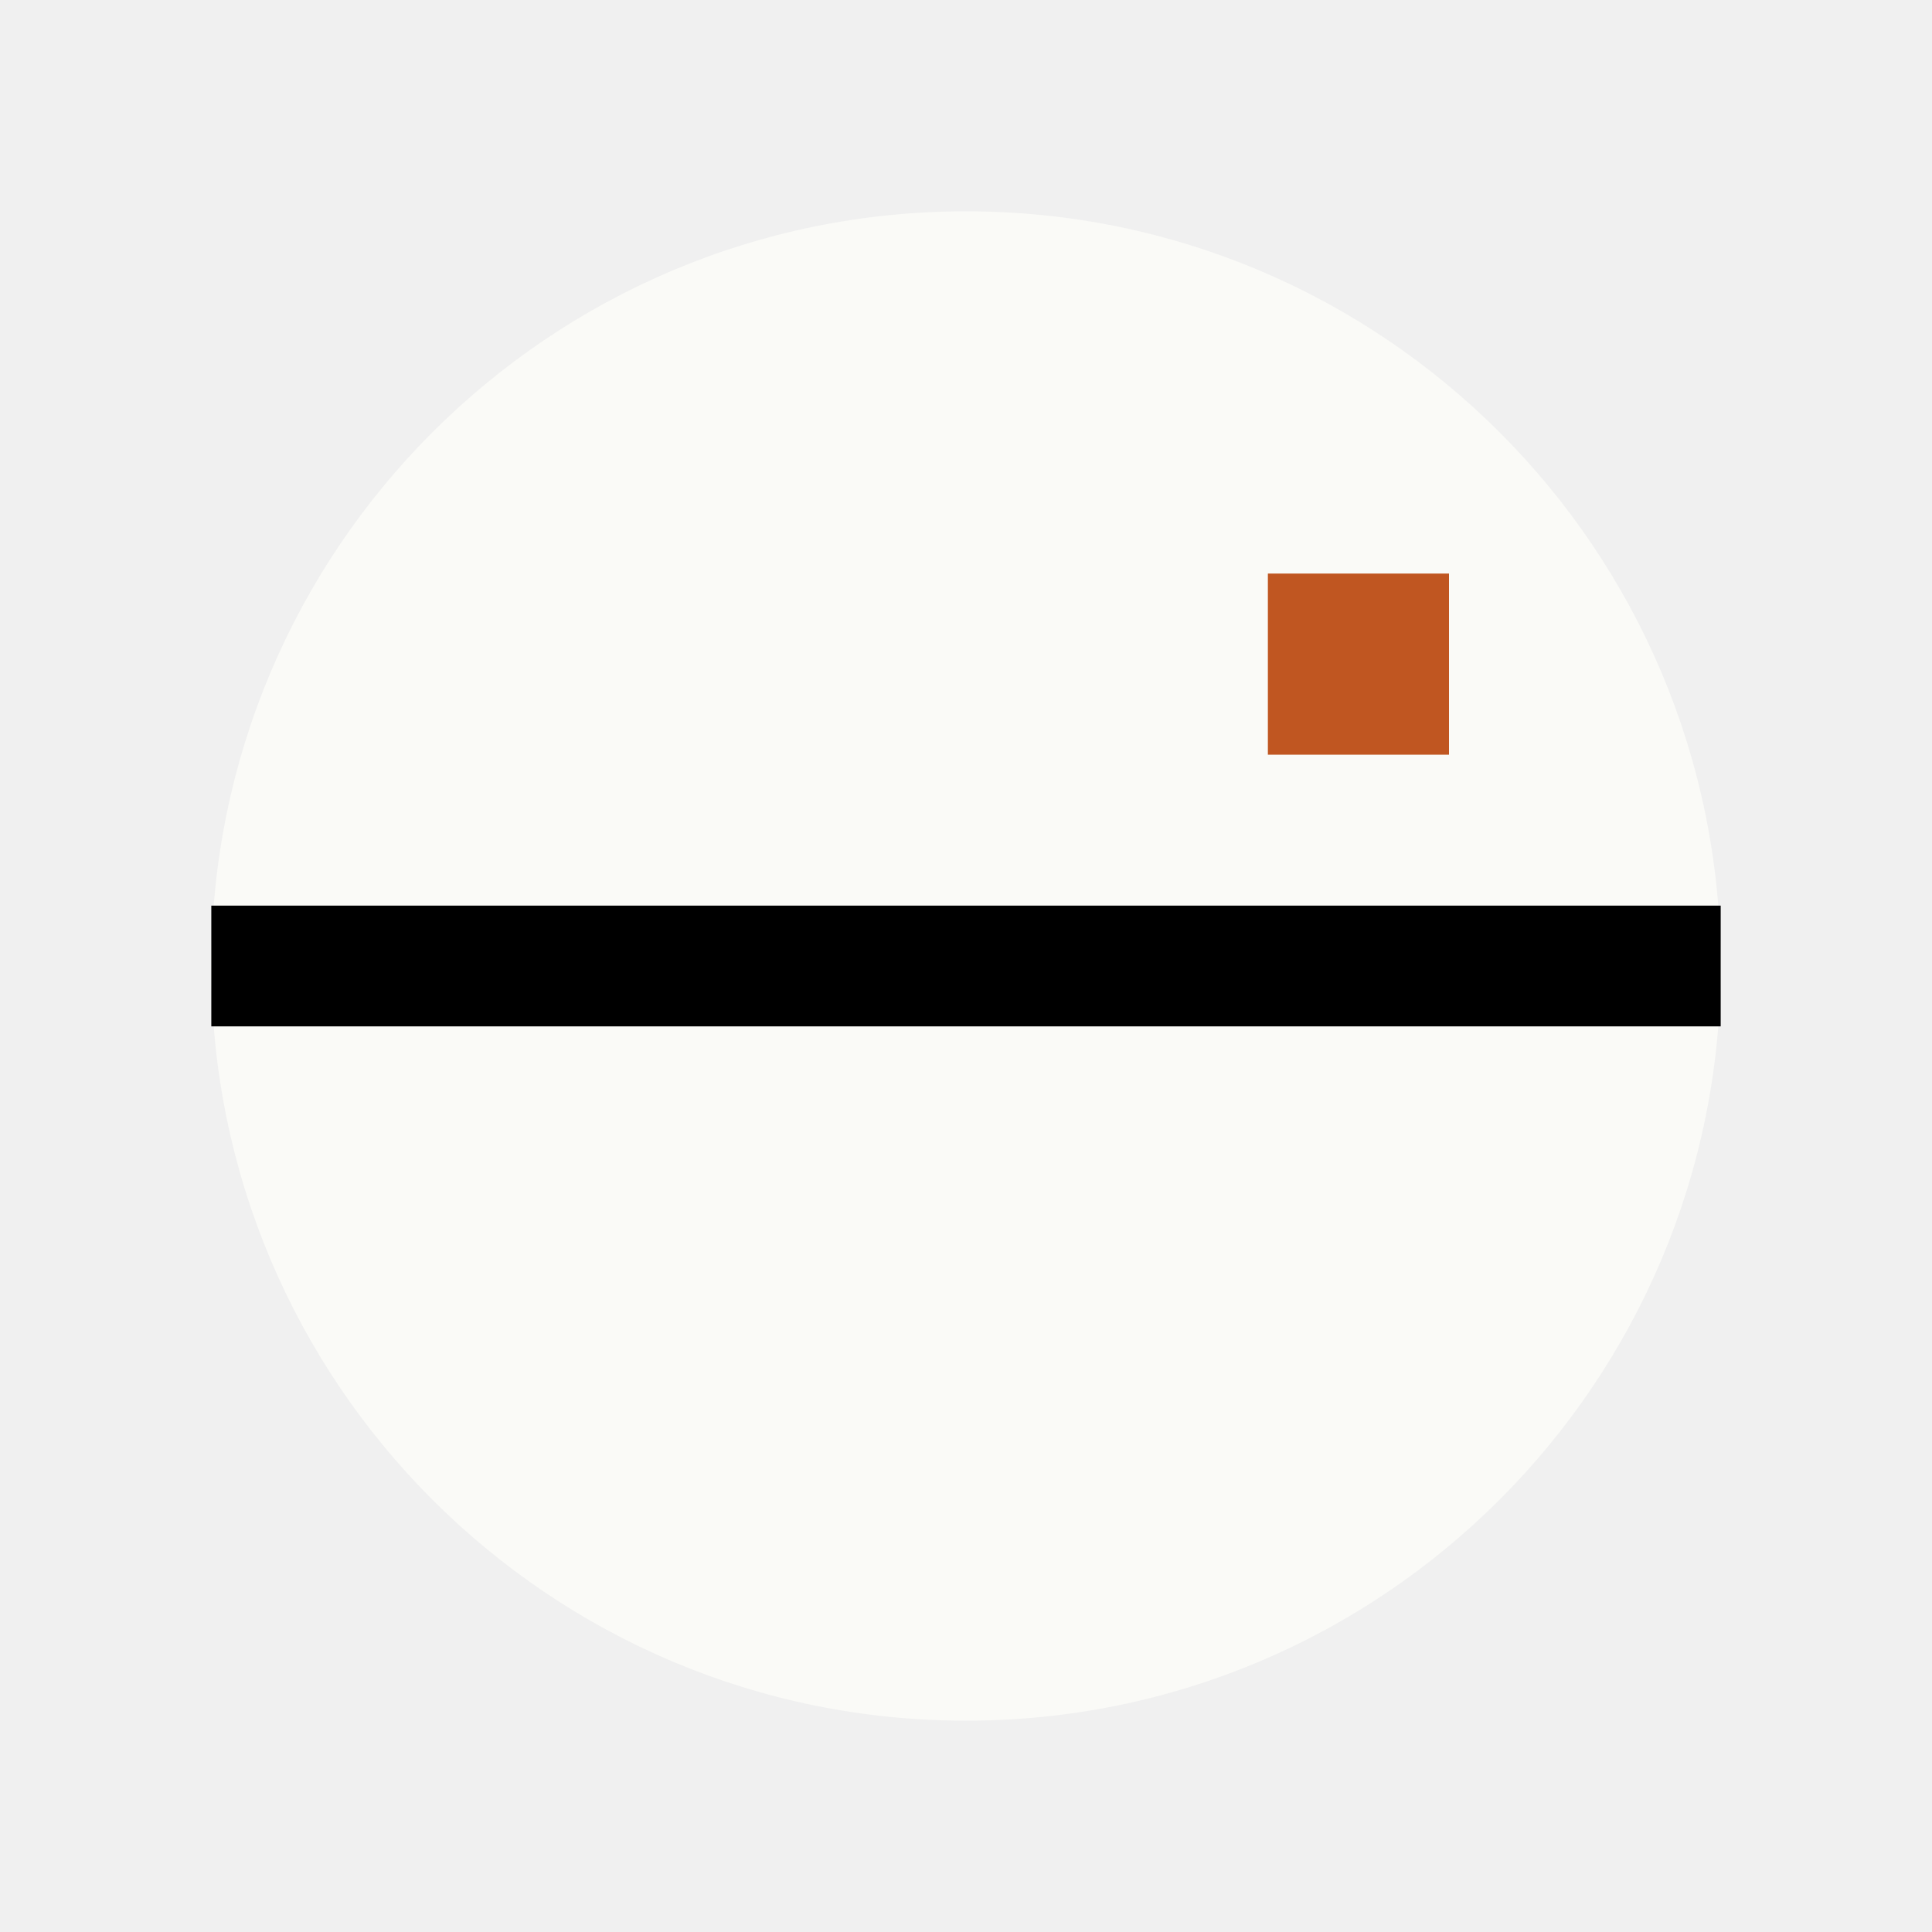
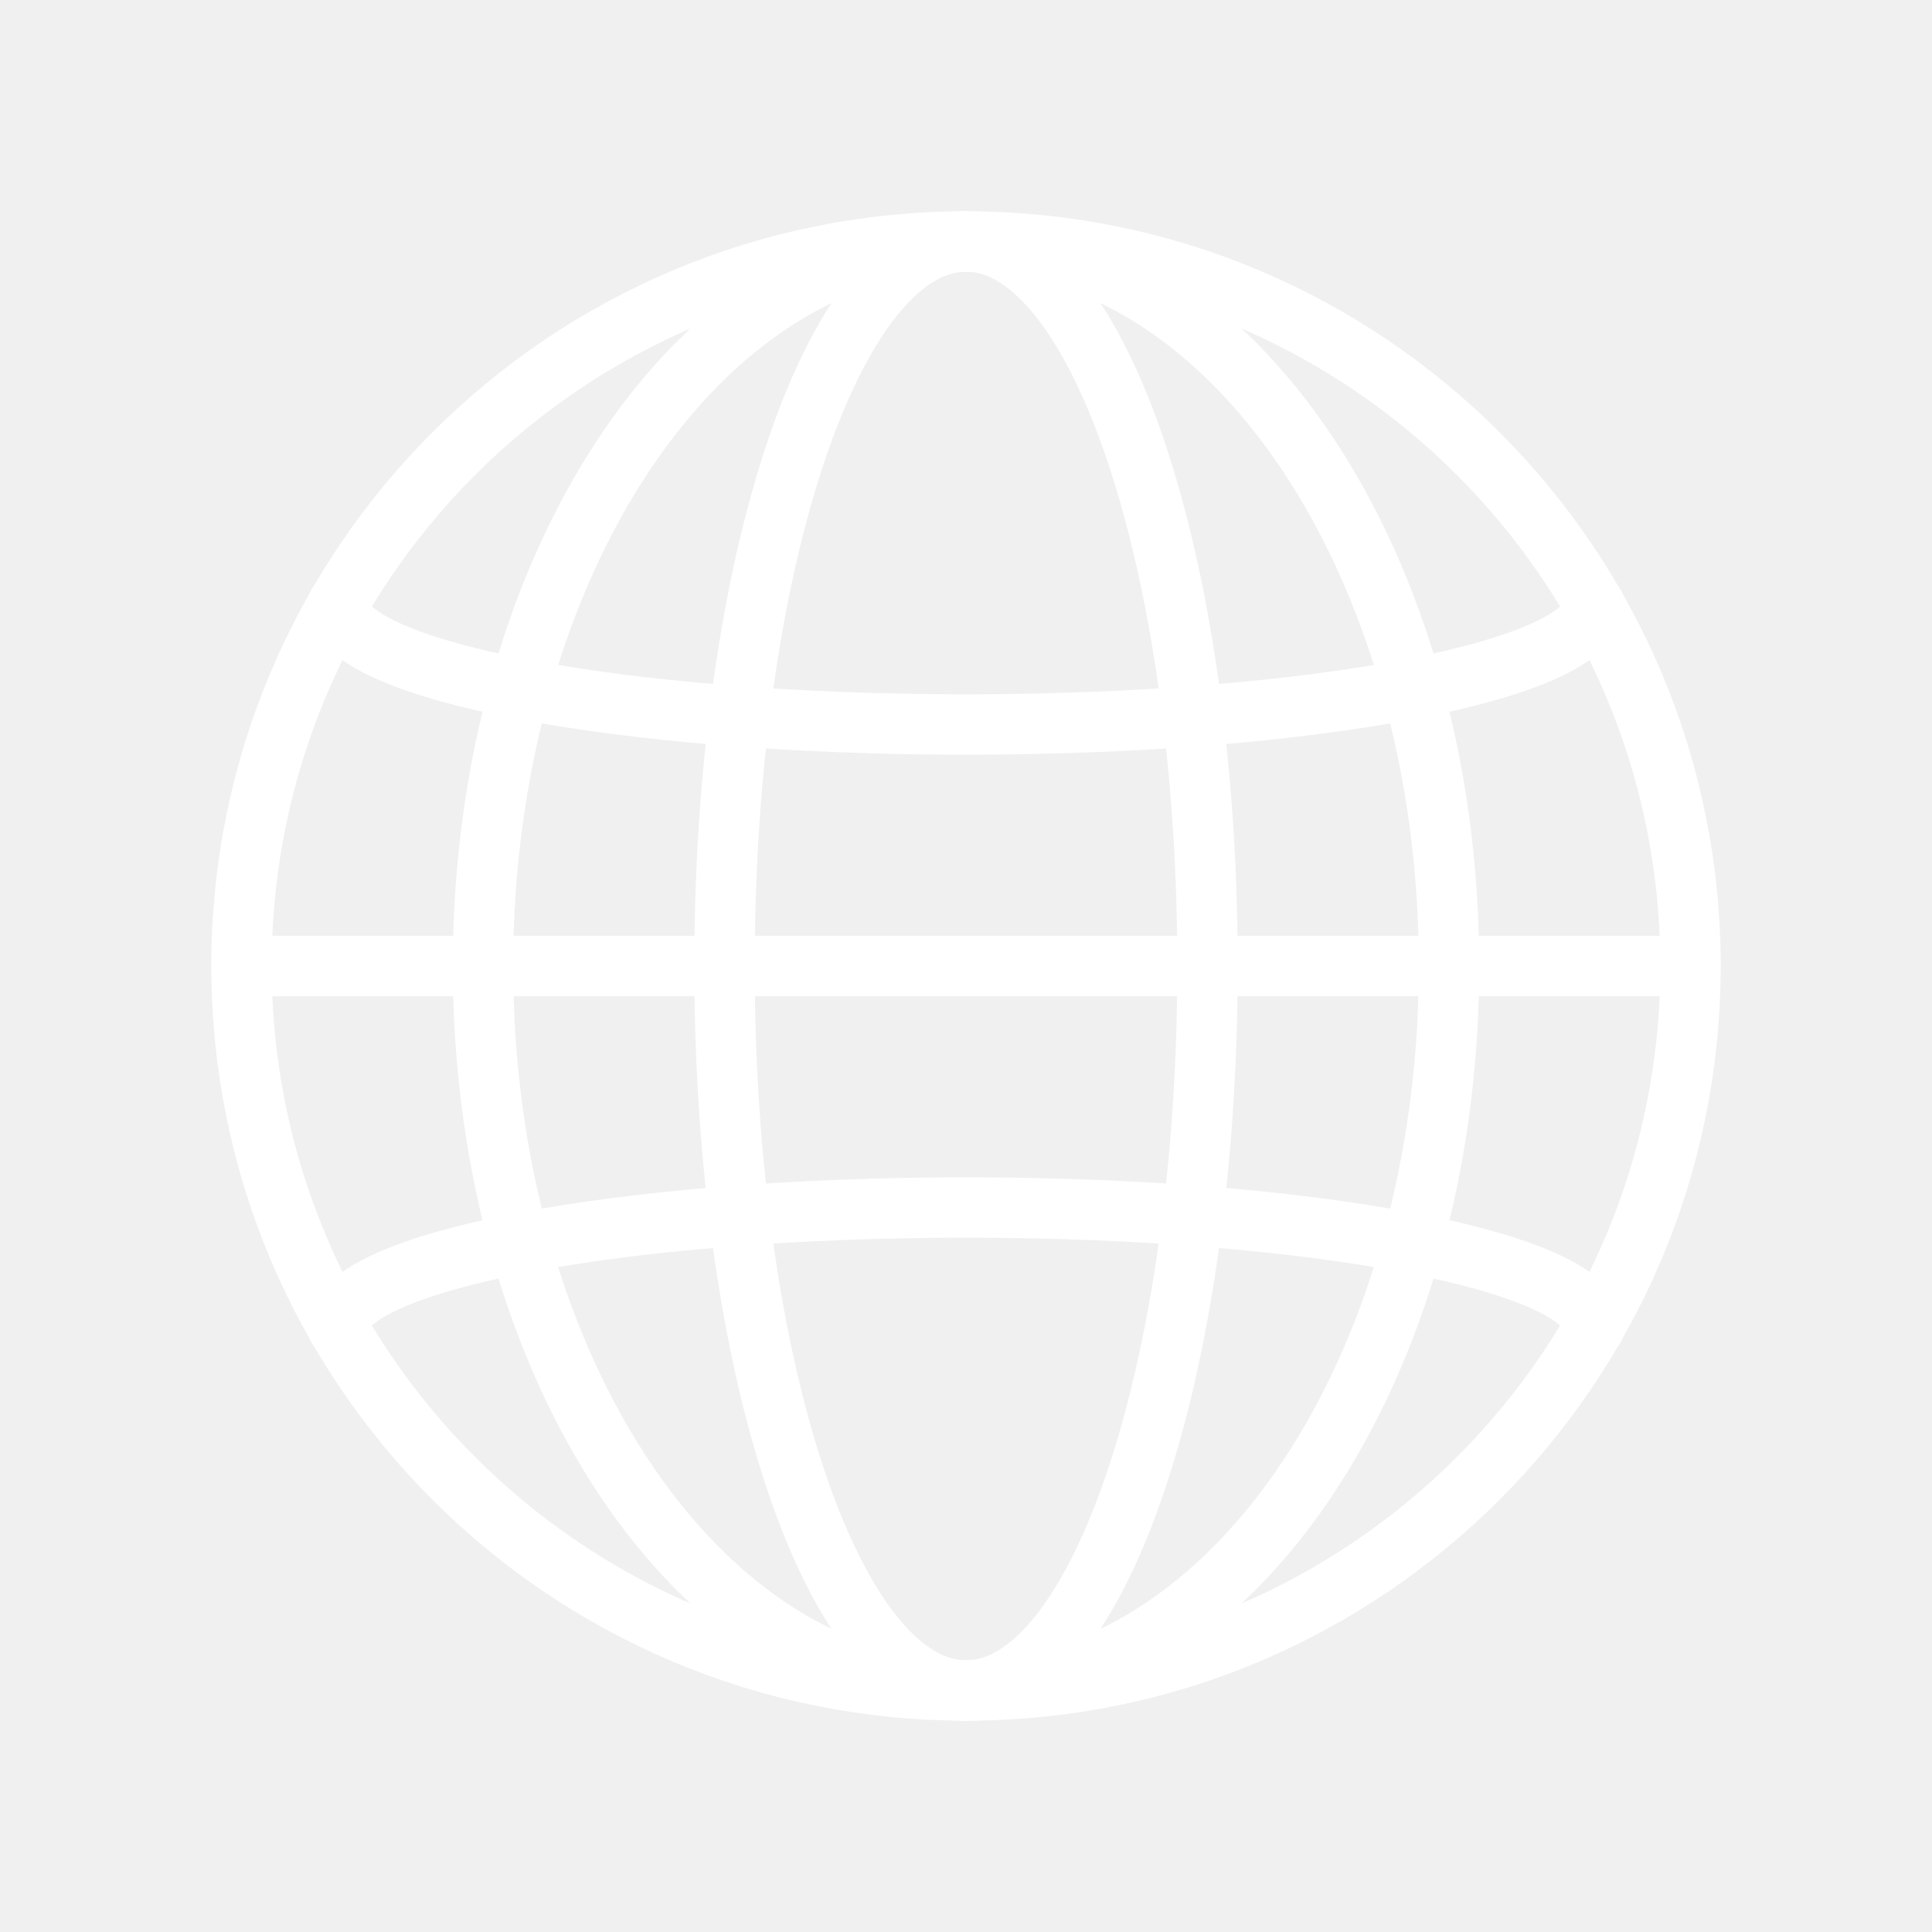
- <svg xmlns="http://www.w3.org/2000/svg" viewBox="0 0 64 64">
-   <circle cx="32" cy="32" r="25" fill="#FAFAF7" />
-   <rect x="7" y="30" width="50" height="4" fill="#000000" />
-   <rect x="42" y="19" width="6" height="6" fill="#C05621" />
+ <svg xmlns="http://www.w3.org/2000/svg" viewBox="0 0 64 64" role="img" aria-label="Atlas AI">
+   <g fill="none" stroke="#FFFFFF" stroke-width="2" stroke-linecap="round">
+     <circle cx="32" cy="32" r="24" />
+     <ellipse cx="32" cy="32" rx="16" ry="24" />
+     <ellipse cx="32" cy="32" rx="8" ry="24" />
+     <line x1="8" y1="32" x2="56" y2="32" />
+     <path d="M 11.2 20 A 20.8 4 0 0 0 52.8 20" />
+     <path d="M 52.8 44 A 20.8 4 0 0 0 11.2 44" />
+   </g>
</svg>
